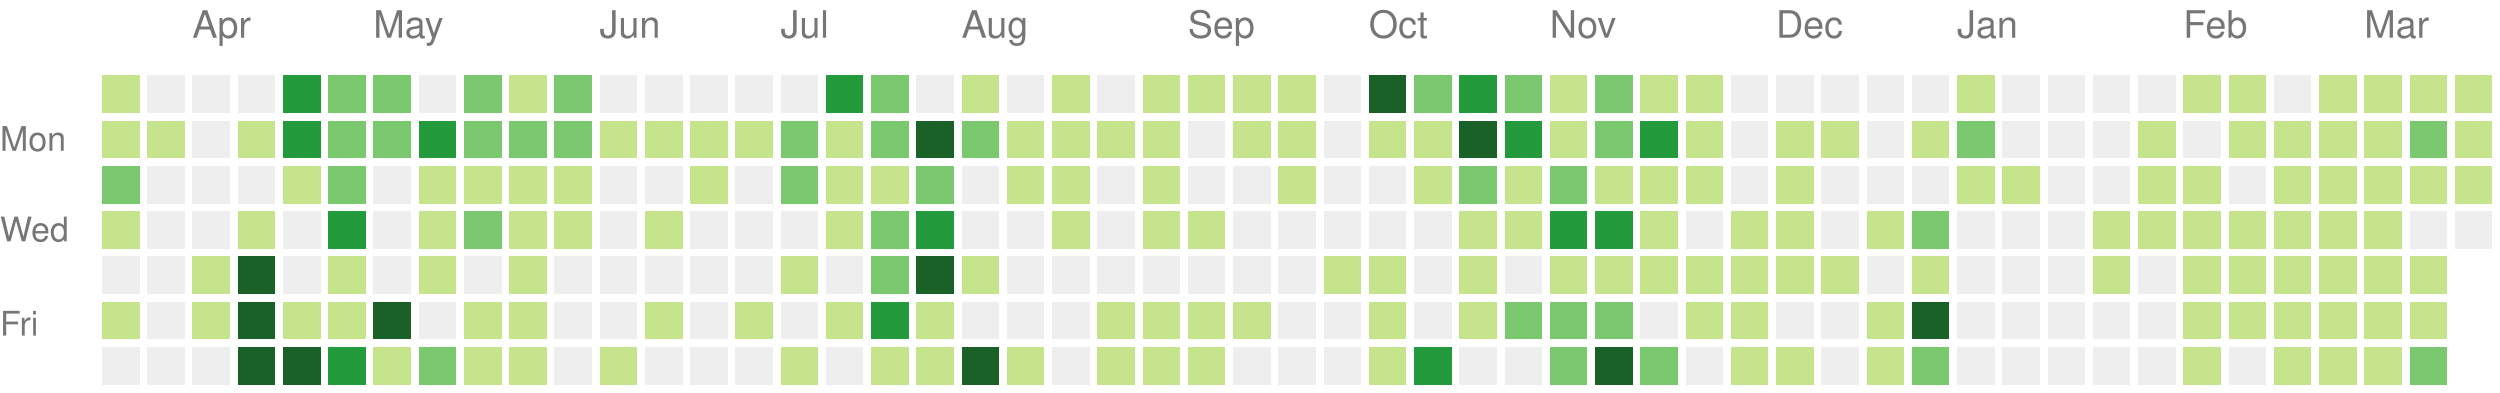
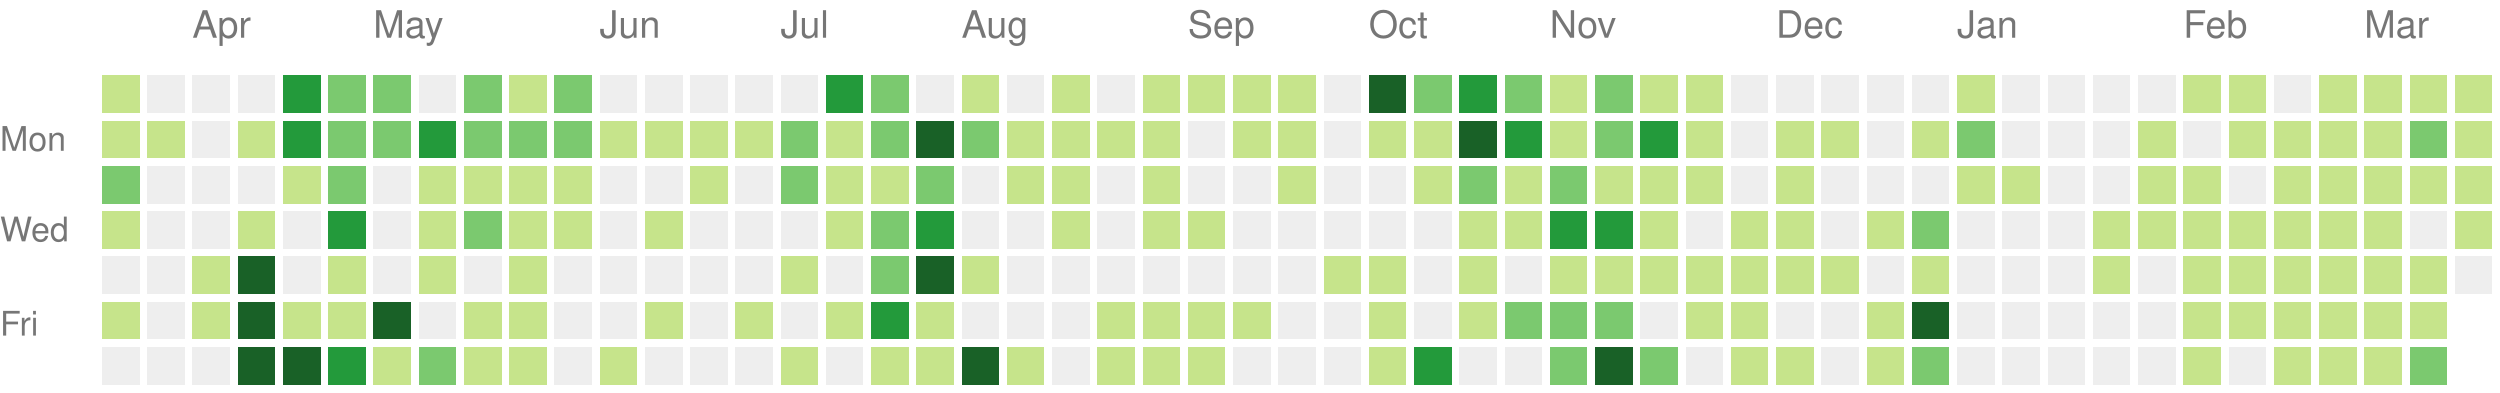
<svg xmlns="http://www.w3.org/2000/svg" version="1.1" width="663" height="104">
  <rect style="fill:#c6e48b;shape-rendering:crispedges;" data-score="1" data-date="2020-03-22" x="27" y="20" width="10" height="10" />
  <rect style="fill:#eeeeee;shape-rendering:crispedges;" data-score="0" data-date="2020-03-29" x="39" y="20" width="10" height="10" />
  <rect style="fill:#eeeeee;shape-rendering:crispedges;" data-score="0" data-date="2020-04-05" x="51" y="20" width="10" height="10" />
  <rect style="fill:#eeeeee;shape-rendering:crispedges;" data-score="0" data-date="2020-04-12" x="63" y="20" width="10" height="10" />
  <rect style="fill:#239a3b;shape-rendering:crispedges;" data-score="15" data-date="2020-04-19" x="75" y="20" width="10" height="10" />
  <rect style="fill:#7bc96f;shape-rendering:crispedges;" data-score="9" data-date="2020-04-26" x="87" y="20" width="10" height="10" />
  <rect style="fill:#7bc96f;shape-rendering:crispedges;" data-score="6" data-date="2020-05-03" x="99" y="20" width="10" height="10" />
  <rect style="fill:#eeeeee;shape-rendering:crispedges;" data-score="0" data-date="2020-05-10" x="111" y="20" width="10" height="10" />
  <rect style="fill:#7bc96f;shape-rendering:crispedges;" data-score="10" data-date="2020-05-17" x="123" y="20" width="10" height="10" />
  <rect style="fill:#c6e48b;shape-rendering:crispedges;" data-score="1" data-date="2020-05-24" x="135" y="20" width="10" height="10" />
  <rect style="fill:#7bc96f;shape-rendering:crispedges;" data-score="9" data-date="2020-05-31" x="147" y="20" width="10" height="10" />
  <rect style="fill:#eeeeee;shape-rendering:crispedges;" data-score="0" data-date="2020-06-07" x="159" y="20" width="10" height="10" />
  <rect style="fill:#eeeeee;shape-rendering:crispedges;" data-score="0" data-date="2020-06-14" x="171" y="20" width="10" height="10" />
  <rect style="fill:#eeeeee;shape-rendering:crispedges;" data-score="0" data-date="2020-06-21" x="183" y="20" width="10" height="10" />
  <rect style="fill:#eeeeee;shape-rendering:crispedges;" data-score="0" data-date="2020-06-28" x="195" y="20" width="10" height="10" />
  <rect style="fill:#eeeeee;shape-rendering:crispedges;" data-score="0" data-date="2020-07-05" x="207" y="20" width="10" height="10" />
  <rect style="fill:#239a3b;shape-rendering:crispedges;" data-score="11" data-date="2020-07-12" x="219" y="20" width="10" height="10" />
  <rect style="fill:#7bc96f;shape-rendering:crispedges;" data-score="9" data-date="2020-07-19" x="231" y="20" width="10" height="10" />
  <rect style="fill:#eeeeee;shape-rendering:crispedges;" data-score="0" data-date="2020-07-26" x="243" y="20" width="10" height="10" />
  <rect style="fill:#c6e48b;shape-rendering:crispedges;" data-score="2" data-date="2020-08-02" x="255" y="20" width="10" height="10" />
  <rect style="fill:#eeeeee;shape-rendering:crispedges;" data-score="0" data-date="2020-08-09" x="267" y="20" width="10" height="10" />
  <rect style="fill:#c6e48b;shape-rendering:crispedges;" data-score="3" data-date="2020-08-16" x="279" y="20" width="10" height="10" />
  <rect style="fill:#eeeeee;shape-rendering:crispedges;" data-score="0" data-date="2020-08-23" x="291" y="20" width="10" height="10" />
  <rect style="fill:#c6e48b;shape-rendering:crispedges;" data-score="2" data-date="2020-08-30" x="303" y="20" width="10" height="10" />
  <rect style="fill:#c6e48b;shape-rendering:crispedges;" data-score="1" data-date="2020-09-06" x="315" y="20" width="10" height="10" />
  <rect style="fill:#c6e48b;shape-rendering:crispedges;" data-score="1" data-date="2020-09-13" x="327" y="20" width="10" height="10" />
  <rect style="fill:#c6e48b;shape-rendering:crispedges;" data-score="3" data-date="2020-09-20" x="339" y="20" width="10" height="10" />
  <rect style="fill:#eeeeee;shape-rendering:crispedges;" data-score="0" data-date="2020-09-27" x="351" y="20" width="10" height="10" />
  <rect style="fill:#196127;shape-rendering:crispedges;" data-score="20" data-date="2020-10-04" x="363" y="20" width="10" height="10" />
  <rect style="fill:#7bc96f;shape-rendering:crispedges;" data-score="6" data-date="2020-10-11" x="375" y="20" width="10" height="10" />
  <rect style="fill:#239a3b;shape-rendering:crispedges;" data-score="14" data-date="2020-10-18" x="387" y="20" width="10" height="10" />
  <rect style="fill:#7bc96f;shape-rendering:crispedges;" data-score="9" data-date="2020-10-25" x="399" y="20" width="10" height="10" />
  <rect style="fill:#c6e48b;shape-rendering:crispedges;" data-score="2" data-date="2020-11-01" x="411" y="20" width="10" height="10" />
  <rect style="fill:#7bc96f;shape-rendering:crispedges;" data-score="6" data-date="2020-11-08" x="423" y="20" width="10" height="10" />
  <rect style="fill:#c6e48b;shape-rendering:crispedges;" data-score="1" data-date="2020-11-15" x="435" y="20" width="10" height="10" />
  <rect style="fill:#c6e48b;shape-rendering:crispedges;" data-score="4" data-date="2020-11-22" x="447" y="20" width="10" height="10" />
  <rect style="fill:#eeeeee;shape-rendering:crispedges;" data-score="0" data-date="2020-11-29" x="459" y="20" width="10" height="10" />
  <rect style="fill:#eeeeee;shape-rendering:crispedges;" data-score="0" data-date="2020-12-06" x="471" y="20" width="10" height="10" />
  <rect style="fill:#eeeeee;shape-rendering:crispedges;" data-score="0" data-date="2020-12-13" x="483" y="20" width="10" height="10" />
  <rect style="fill:#eeeeee;shape-rendering:crispedges;" data-score="0" data-date="2020-12-20" x="495" y="20" width="10" height="10" />
  <rect style="fill:#eeeeee;shape-rendering:crispedges;" data-score="0" data-date="2020-12-27" x="507" y="20" width="10" height="10" />
  <rect style="fill:#c6e48b;shape-rendering:crispedges;" data-score="3" data-date="2021-01-03" x="519" y="20" width="10" height="10" />
  <rect style="fill:#eeeeee;shape-rendering:crispedges;" data-score="0" data-date="2021-01-10" x="531" y="20" width="10" height="10" />
  <rect style="fill:#eeeeee;shape-rendering:crispedges;" data-score="0" data-date="2021-01-17" x="543" y="20" width="10" height="10" />
  <rect style="fill:#eeeeee;shape-rendering:crispedges;" data-score="0" data-date="2021-01-24" x="555" y="20" width="10" height="10" />
  <rect style="fill:#eeeeee;shape-rendering:crispedges;" data-score="0" data-date="2021-01-31" x="567" y="20" width="10" height="10" />
  <rect style="fill:#c6e48b;shape-rendering:crispedges;" data-score="3" data-date="2021-02-07" x="579" y="20" width="10" height="10" />
  <rect style="fill:#c6e48b;shape-rendering:crispedges;" data-score="2" data-date="2021-02-14" x="591" y="20" width="10" height="10" />
  <rect style="fill:#eeeeee;shape-rendering:crispedges;" data-score="0" data-date="2021-02-21" x="603" y="20" width="10" height="10" />
  <rect style="fill:#c6e48b;shape-rendering:crispedges;" data-score="4" data-date="2021-02-28" x="615" y="20" width="10" height="10" />
  <rect style="fill:#c6e48b;shape-rendering:crispedges;" data-score="3" data-date="2021-03-07" x="627" y="20" width="10" height="10" />
  <rect style="fill:#c6e48b;shape-rendering:crispedges;" data-score="3" data-date="2021-03-14" x="639" y="20" width="10" height="10" />
  <rect style="fill:#c6e48b;shape-rendering:crispedges;" data-score="5" data-date="2021-03-21" x="651" y="20" width="10" height="10" />
  <rect style="fill:#c6e48b;shape-rendering:crispedges;" data-score="2" data-date="2020-03-23" x="27" y="32" width="10" height="10" />
  <rect style="fill:#c6e48b;shape-rendering:crispedges;" data-score="1" data-date="2020-03-30" x="39" y="32" width="10" height="10" />
  <rect style="fill:#eeeeee;shape-rendering:crispedges;" data-score="0" data-date="2020-04-06" x="51" y="32" width="10" height="10" />
  <rect style="fill:#c6e48b;shape-rendering:crispedges;" data-score="1" data-date="2020-04-13" x="63" y="32" width="10" height="10" />
  <rect style="fill:#239a3b;shape-rendering:crispedges;" data-score="12" data-date="2020-04-20" x="75" y="32" width="10" height="10" />
  <rect style="fill:#7bc96f;shape-rendering:crispedges;" data-score="8" data-date="2020-04-27" x="87" y="32" width="10" height="10" />
  <rect style="fill:#7bc96f;shape-rendering:crispedges;" data-score="7" data-date="2020-05-04" x="99" y="32" width="10" height="10" />
  <rect style="fill:#239a3b;shape-rendering:crispedges;" data-score="15" data-date="2020-05-11" x="111" y="32" width="10" height="10" />
  <rect style="fill:#7bc96f;shape-rendering:crispedges;" data-score="7" data-date="2020-05-18" x="123" y="32" width="10" height="10" />
  <rect style="fill:#7bc96f;shape-rendering:crispedges;" data-score="7" data-date="2020-05-25" x="135" y="32" width="10" height="10" />
  <rect style="fill:#7bc96f;shape-rendering:crispedges;" data-score="8" data-date="2020-06-01" x="147" y="32" width="10" height="10" />
  <rect style="fill:#c6e48b;shape-rendering:crispedges;" data-score="1" data-date="2020-06-08" x="159" y="32" width="10" height="10" />
  <rect style="fill:#c6e48b;shape-rendering:crispedges;" data-score="1" data-date="2020-06-15" x="171" y="32" width="10" height="10" />
  <rect style="fill:#c6e48b;shape-rendering:crispedges;" data-score="1" data-date="2020-06-22" x="183" y="32" width="10" height="10" />
  <rect style="fill:#c6e48b;shape-rendering:crispedges;" data-score="1" data-date="2020-06-29" x="195" y="32" width="10" height="10" />
  <rect style="fill:#7bc96f;shape-rendering:crispedges;" data-score="6" data-date="2020-07-06" x="207" y="32" width="10" height="10" />
  <rect style="fill:#c6e48b;shape-rendering:crispedges;" data-score="1" data-date="2020-07-13" x="219" y="32" width="10" height="10" />
  <rect style="fill:#7bc96f;shape-rendering:crispedges;" data-score="10" data-date="2020-07-20" x="231" y="32" width="10" height="10" />
  <rect style="fill:#196127;shape-rendering:crispedges;" data-score="19" data-date="2020-07-27" x="243" y="32" width="10" height="10" />
  <rect style="fill:#7bc96f;shape-rendering:crispedges;" data-score="9" data-date="2020-08-03" x="255" y="32" width="10" height="10" />
  <rect style="fill:#c6e48b;shape-rendering:crispedges;" data-score="1" data-date="2020-08-10" x="267" y="32" width="10" height="10" />
  <rect style="fill:#c6e48b;shape-rendering:crispedges;" data-score="1" data-date="2020-08-17" x="279" y="32" width="10" height="10" />
  <rect style="fill:#c6e48b;shape-rendering:crispedges;" data-score="1" data-date="2020-08-24" x="291" y="32" width="10" height="10" />
  <rect style="fill:#c6e48b;shape-rendering:crispedges;" data-score="2" data-date="2020-08-31" x="303" y="32" width="10" height="10" />
  <rect style="fill:#eeeeee;shape-rendering:crispedges;" data-score="0" data-date="2020-09-07" x="315" y="32" width="10" height="10" />
  <rect style="fill:#c6e48b;shape-rendering:crispedges;" data-score="2" data-date="2020-09-14" x="327" y="32" width="10" height="10" />
  <rect style="fill:#c6e48b;shape-rendering:crispedges;" data-score="3" data-date="2020-09-21" x="339" y="32" width="10" height="10" />
  <rect style="fill:#eeeeee;shape-rendering:crispedges;" data-score="0" data-date="2020-09-28" x="351" y="32" width="10" height="10" />
  <rect style="fill:#c6e48b;shape-rendering:crispedges;" data-score="2" data-date="2020-10-05" x="363" y="32" width="10" height="10" />
  <rect style="fill:#c6e48b;shape-rendering:crispedges;" data-score="2" data-date="2020-10-12" x="375" y="32" width="10" height="10" />
  <rect style="fill:#196127;shape-rendering:crispedges;" data-score="30" data-date="2020-10-19" x="387" y="32" width="10" height="10" />
  <rect style="fill:#239a3b;shape-rendering:crispedges;" data-score="14" data-date="2020-10-26" x="399" y="32" width="10" height="10" />
  <rect style="fill:#c6e48b;shape-rendering:crispedges;" data-score="4" data-date="2020-11-02" x="411" y="32" width="10" height="10" />
  <rect style="fill:#7bc96f;shape-rendering:crispedges;" data-score="10" data-date="2020-11-09" x="423" y="32" width="10" height="10" />
  <rect style="fill:#239a3b;shape-rendering:crispedges;" data-score="13" data-date="2020-11-16" x="435" y="32" width="10" height="10" />
  <rect style="fill:#c6e48b;shape-rendering:crispedges;" data-score="1" data-date="2020-11-23" x="447" y="32" width="10" height="10" />
  <rect style="fill:#eeeeee;shape-rendering:crispedges;" data-score="0" data-date="2020-11-30" x="459" y="32" width="10" height="10" />
  <rect style="fill:#c6e48b;shape-rendering:crispedges;" data-score="3" data-date="2020-12-07" x="471" y="32" width="10" height="10" />
  <rect style="fill:#c6e48b;shape-rendering:crispedges;" data-score="2" data-date="2020-12-14" x="483" y="32" width="10" height="10" />
  <rect style="fill:#eeeeee;shape-rendering:crispedges;" data-score="0" data-date="2020-12-21" x="495" y="32" width="10" height="10" />
  <rect style="fill:#c6e48b;shape-rendering:crispedges;" data-score="2" data-date="2020-12-28" x="507" y="32" width="10" height="10" />
  <rect style="fill:#7bc96f;shape-rendering:crispedges;" data-score="6" data-date="2021-01-04" x="519" y="32" width="10" height="10" />
  <rect style="fill:#eeeeee;shape-rendering:crispedges;" data-score="0" data-date="2021-01-11" x="531" y="32" width="10" height="10" />
  <rect style="fill:#eeeeee;shape-rendering:crispedges;" data-score="0" data-date="2021-01-18" x="543" y="32" width="10" height="10" />
  <rect style="fill:#eeeeee;shape-rendering:crispedges;" data-score="0" data-date="2021-01-25" x="555" y="32" width="10" height="10" />
  <rect style="fill:#c6e48b;shape-rendering:crispedges;" data-score="1" data-date="2021-02-01" x="567" y="32" width="10" height="10" />
  <rect style="fill:#eeeeee;shape-rendering:crispedges;" data-score="0" data-date="2021-02-08" x="579" y="32" width="10" height="10" />
  <rect style="fill:#c6e48b;shape-rendering:crispedges;" data-score="2" data-date="2021-02-15" x="591" y="32" width="10" height="10" />
  <rect style="fill:#c6e48b;shape-rendering:crispedges;" data-score="3" data-date="2021-02-22" x="603" y="32" width="10" height="10" />
  <rect style="fill:#c6e48b;shape-rendering:crispedges;" data-score="2" data-date="2021-03-01" x="615" y="32" width="10" height="10" />
  <rect style="fill:#c6e48b;shape-rendering:crispedges;" data-score="3" data-date="2021-03-08" x="627" y="32" width="10" height="10" />
  <rect style="fill:#7bc96f;shape-rendering:crispedges;" data-score="6" data-date="2021-03-15" x="639" y="32" width="10" height="10" />
  <rect style="fill:#c6e48b;shape-rendering:crispedges;" data-score="4" data-date="2021-03-22" x="651" y="32" width="10" height="10" />
  <rect style="fill:#7bc96f;shape-rendering:crispedges;" data-score="7" data-date="2020-03-24" x="27" y="44" width="10" height="10" />
  <rect style="fill:#eeeeee;shape-rendering:crispedges;" data-score="0" data-date="2020-03-31" x="39" y="44" width="10" height="10" />
  <rect style="fill:#eeeeee;shape-rendering:crispedges;" data-score="0" data-date="2020-04-07" x="51" y="44" width="10" height="10" />
  <rect style="fill:#eeeeee;shape-rendering:crispedges;" data-score="0" data-date="2020-04-14" x="63" y="44" width="10" height="10" />
  <rect style="fill:#c6e48b;shape-rendering:crispedges;" data-score="1" data-date="2020-04-21" x="75" y="44" width="10" height="10" />
  <rect style="fill:#7bc96f;shape-rendering:crispedges;" data-score="7" data-date="2020-04-28" x="87" y="44" width="10" height="10" />
  <rect style="fill:#eeeeee;shape-rendering:crispedges;" data-score="0" data-date="2020-05-05" x="99" y="44" width="10" height="10" />
  <rect style="fill:#c6e48b;shape-rendering:crispedges;" data-score="3" data-date="2020-05-12" x="111" y="44" width="10" height="10" />
  <rect style="fill:#c6e48b;shape-rendering:crispedges;" data-score="3" data-date="2020-05-19" x="123" y="44" width="10" height="10" />
  <rect style="fill:#c6e48b;shape-rendering:crispedges;" data-score="2" data-date="2020-05-26" x="135" y="44" width="10" height="10" />
  <rect style="fill:#c6e48b;shape-rendering:crispedges;" data-score="3" data-date="2020-06-02" x="147" y="44" width="10" height="10" />
  <rect style="fill:#eeeeee;shape-rendering:crispedges;" data-score="0" data-date="2020-06-09" x="159" y="44" width="10" height="10" />
  <rect style="fill:#eeeeee;shape-rendering:crispedges;" data-score="0" data-date="2020-06-16" x="171" y="44" width="10" height="10" />
  <rect style="fill:#c6e48b;shape-rendering:crispedges;" data-score="1" data-date="2020-06-23" x="183" y="44" width="10" height="10" />
  <rect style="fill:#eeeeee;shape-rendering:crispedges;" data-score="0" data-date="2020-06-30" x="195" y="44" width="10" height="10" />
  <rect style="fill:#7bc96f;shape-rendering:crispedges;" data-score="7" data-date="2020-07-07" x="207" y="44" width="10" height="10" />
  <rect style="fill:#c6e48b;shape-rendering:crispedges;" data-score="5" data-date="2020-07-14" x="219" y="44" width="10" height="10" />
  <rect style="fill:#c6e48b;shape-rendering:crispedges;" data-score="5" data-date="2020-07-21" x="231" y="44" width="10" height="10" />
  <rect style="fill:#7bc96f;shape-rendering:crispedges;" data-score="8" data-date="2020-07-28" x="243" y="44" width="10" height="10" />
  <rect style="fill:#eeeeee;shape-rendering:crispedges;" data-score="0" data-date="2020-08-04" x="255" y="44" width="10" height="10" />
  <rect style="fill:#c6e48b;shape-rendering:crispedges;" data-score="1" data-date="2020-08-11" x="267" y="44" width="10" height="10" />
  <rect style="fill:#c6e48b;shape-rendering:crispedges;" data-score="1" data-date="2020-08-18" x="279" y="44" width="10" height="10" />
  <rect style="fill:#eeeeee;shape-rendering:crispedges;" data-score="0" data-date="2020-08-25" x="291" y="44" width="10" height="10" />
  <rect style="fill:#c6e48b;shape-rendering:crispedges;" data-score="3" data-date="2020-09-01" x="303" y="44" width="10" height="10" />
  <rect style="fill:#eeeeee;shape-rendering:crispedges;" data-score="0" data-date="2020-09-08" x="315" y="44" width="10" height="10" />
  <rect style="fill:#eeeeee;shape-rendering:crispedges;" data-score="0" data-date="2020-09-15" x="327" y="44" width="10" height="10" />
  <rect style="fill:#c6e48b;shape-rendering:crispedges;" data-score="1" data-date="2020-09-22" x="339" y="44" width="10" height="10" />
  <rect style="fill:#eeeeee;shape-rendering:crispedges;" data-score="0" data-date="2020-09-29" x="351" y="44" width="10" height="10" />
  <rect style="fill:#eeeeee;shape-rendering:crispedges;" data-score="0" data-date="2020-10-06" x="363" y="44" width="10" height="10" />
  <rect style="fill:#c6e48b;shape-rendering:crispedges;" data-score="2" data-date="2020-10-13" x="375" y="44" width="10" height="10" />
  <rect style="fill:#7bc96f;shape-rendering:crispedges;" data-score="7" data-date="2020-10-20" x="387" y="44" width="10" height="10" />
  <rect style="fill:#c6e48b;shape-rendering:crispedges;" data-score="3" data-date="2020-10-27" x="399" y="44" width="10" height="10" />
  <rect style="fill:#7bc96f;shape-rendering:crispedges;" data-score="7" data-date="2020-11-03" x="411" y="44" width="10" height="10" />
  <rect style="fill:#c6e48b;shape-rendering:crispedges;" data-score="2" data-date="2020-11-10" x="423" y="44" width="10" height="10" />
  <rect style="fill:#c6e48b;shape-rendering:crispedges;" data-score="5" data-date="2020-11-17" x="435" y="44" width="10" height="10" />
  <rect style="fill:#c6e48b;shape-rendering:crispedges;" data-score="1" data-date="2020-11-24" x="447" y="44" width="10" height="10" />
  <rect style="fill:#eeeeee;shape-rendering:crispedges;" data-score="0" data-date="2020-12-01" x="459" y="44" width="10" height="10" />
  <rect style="fill:#c6e48b;shape-rendering:crispedges;" data-score="1" data-date="2020-12-08" x="471" y="44" width="10" height="10" />
  <rect style="fill:#eeeeee;shape-rendering:crispedges;" data-score="0" data-date="2020-12-15" x="483" y="44" width="10" height="10" />
  <rect style="fill:#eeeeee;shape-rendering:crispedges;" data-score="0" data-date="2020-12-22" x="495" y="44" width="10" height="10" />
  <rect style="fill:#eeeeee;shape-rendering:crispedges;" data-score="0" data-date="2020-12-29" x="507" y="44" width="10" height="10" />
  <rect style="fill:#c6e48b;shape-rendering:crispedges;" data-score="1" data-date="2021-01-05" x="519" y="44" width="10" height="10" />
  <rect style="fill:#c6e48b;shape-rendering:crispedges;" data-score="1" data-date="2021-01-12" x="531" y="44" width="10" height="10" />
  <rect style="fill:#eeeeee;shape-rendering:crispedges;" data-score="0" data-date="2021-01-19" x="543" y="44" width="10" height="10" />
  <rect style="fill:#eeeeee;shape-rendering:crispedges;" data-score="0" data-date="2021-01-26" x="555" y="44" width="10" height="10" />
  <rect style="fill:#c6e48b;shape-rendering:crispedges;" data-score="2" data-date="2021-02-02" x="567" y="44" width="10" height="10" />
  <rect style="fill:#c6e48b;shape-rendering:crispedges;" data-score="5" data-date="2021-02-09" x="579" y="44" width="10" height="10" />
  <rect style="fill:#eeeeee;shape-rendering:crispedges;" data-score="0" data-date="2021-02-16" x="591" y="44" width="10" height="10" />
  <rect style="fill:#c6e48b;shape-rendering:crispedges;" data-score="1" data-date="2021-02-23" x="603" y="44" width="10" height="10" />
  <rect style="fill:#c6e48b;shape-rendering:crispedges;" data-score="2" data-date="2021-03-02" x="615" y="44" width="10" height="10" />
  <rect style="fill:#c6e48b;shape-rendering:crispedges;" data-score="3" data-date="2021-03-09" x="627" y="44" width="10" height="10" />
  <rect style="fill:#c6e48b;shape-rendering:crispedges;" data-score="1" data-date="2021-03-16" x="639" y="44" width="10" height="10" />
  <rect style="fill:#c6e48b;shape-rendering:crispedges;" data-score="2" data-date="2021-03-23" x="651" y="44" width="10" height="10" />
  <rect style="fill:#c6e48b;shape-rendering:crispedges;" data-score="1" data-date="2020-03-25" x="27" y="56" width="10" height="10" />
  <rect style="fill:#eeeeee;shape-rendering:crispedges;" data-score="0" data-date="2020-04-01" x="39" y="56" width="10" height="10" />
  <rect style="fill:#eeeeee;shape-rendering:crispedges;" data-score="0" data-date="2020-04-08" x="51" y="56" width="10" height="10" />
  <rect style="fill:#c6e48b;shape-rendering:crispedges;" data-score="3" data-date="2020-04-15" x="63" y="56" width="10" height="10" />
  <rect style="fill:#eeeeee;shape-rendering:crispedges;" data-score="0" data-date="2020-04-22" x="75" y="56" width="10" height="10" />
  <rect style="fill:#239a3b;shape-rendering:crispedges;" data-score="15" data-date="2020-04-29" x="87" y="56" width="10" height="10" />
  <rect style="fill:#eeeeee;shape-rendering:crispedges;" data-score="0" data-date="2020-05-06" x="99" y="56" width="10" height="10" />
  <rect style="fill:#c6e48b;shape-rendering:crispedges;" data-score="4" data-date="2020-05-13" x="111" y="56" width="10" height="10" />
  <rect style="fill:#7bc96f;shape-rendering:crispedges;" data-score="7" data-date="2020-05-20" x="123" y="56" width="10" height="10" />
  <rect style="fill:#c6e48b;shape-rendering:crispedges;" data-score="1" data-date="2020-05-27" x="135" y="56" width="10" height="10" />
  <rect style="fill:#c6e48b;shape-rendering:crispedges;" data-score="1" data-date="2020-06-03" x="147" y="56" width="10" height="10" />
  <rect style="fill:#eeeeee;shape-rendering:crispedges;" data-score="0" data-date="2020-06-10" x="159" y="56" width="10" height="10" />
  <rect style="fill:#c6e48b;shape-rendering:crispedges;" data-score="1" data-date="2020-06-17" x="171" y="56" width="10" height="10" />
  <rect style="fill:#eeeeee;shape-rendering:crispedges;" data-score="0" data-date="2020-06-24" x="183" y="56" width="10" height="10" />
  <rect style="fill:#eeeeee;shape-rendering:crispedges;" data-score="0" data-date="2020-07-01" x="195" y="56" width="10" height="10" />
  <rect style="fill:#eeeeee;shape-rendering:crispedges;" data-score="0" data-date="2020-07-08" x="207" y="56" width="10" height="10" />
  <rect style="fill:#c6e48b;shape-rendering:crispedges;" data-score="5" data-date="2020-07-15" x="219" y="56" width="10" height="10" />
  <rect style="fill:#7bc96f;shape-rendering:crispedges;" data-score="7" data-date="2020-07-22" x="231" y="56" width="10" height="10" />
  <rect style="fill:#239a3b;shape-rendering:crispedges;" data-score="13" data-date="2020-07-29" x="243" y="56" width="10" height="10" />
  <rect style="fill:#eeeeee;shape-rendering:crispedges;" data-score="0" data-date="2020-08-05" x="255" y="56" width="10" height="10" />
  <rect style="fill:#eeeeee;shape-rendering:crispedges;" data-score="0" data-date="2020-08-12" x="267" y="56" width="10" height="10" />
  <rect style="fill:#c6e48b;shape-rendering:crispedges;" data-score="1" data-date="2020-08-19" x="279" y="56" width="10" height="10" />
  <rect style="fill:#eeeeee;shape-rendering:crispedges;" data-score="0" data-date="2020-08-26" x="291" y="56" width="10" height="10" />
  <rect style="fill:#c6e48b;shape-rendering:crispedges;" data-score="1" data-date="2020-09-02" x="303" y="56" width="10" height="10" />
  <rect style="fill:#c6e48b;shape-rendering:crispedges;" data-score="2" data-date="2020-09-09" x="315" y="56" width="10" height="10" />
  <rect style="fill:#eeeeee;shape-rendering:crispedges;" data-score="0" data-date="2020-09-16" x="327" y="56" width="10" height="10" />
  <rect style="fill:#eeeeee;shape-rendering:crispedges;" data-score="0" data-date="2020-09-23" x="339" y="56" width="10" height="10" />
  <rect style="fill:#eeeeee;shape-rendering:crispedges;" data-score="0" data-date="2020-09-30" x="351" y="56" width="10" height="10" />
  <rect style="fill:#eeeeee;shape-rendering:crispedges;" data-score="0" data-date="2020-10-07" x="363" y="56" width="10" height="10" />
  <rect style="fill:#eeeeee;shape-rendering:crispedges;" data-score="0" data-date="2020-10-14" x="375" y="56" width="10" height="10" />
  <rect style="fill:#c6e48b;shape-rendering:crispedges;" data-score="3" data-date="2020-10-21" x="387" y="56" width="10" height="10" />
  <rect style="fill:#c6e48b;shape-rendering:crispedges;" data-score="5" data-date="2020-10-28" x="399" y="56" width="10" height="10" />
  <rect style="fill:#239a3b;shape-rendering:crispedges;" data-score="11" data-date="2020-11-04" x="411" y="56" width="10" height="10" />
  <rect style="fill:#239a3b;shape-rendering:crispedges;" data-score="11" data-date="2020-11-11" x="423" y="56" width="10" height="10" />
  <rect style="fill:#c6e48b;shape-rendering:crispedges;" data-score="4" data-date="2020-11-18" x="435" y="56" width="10" height="10" />
  <rect style="fill:#eeeeee;shape-rendering:crispedges;" data-score="0" data-date="2020-11-25" x="447" y="56" width="10" height="10" />
  <rect style="fill:#c6e48b;shape-rendering:crispedges;" data-score="2" data-date="2020-12-02" x="459" y="56" width="10" height="10" />
  <rect style="fill:#c6e48b;shape-rendering:crispedges;" data-score="2" data-date="2020-12-09" x="471" y="56" width="10" height="10" />
  <rect style="fill:#eeeeee;shape-rendering:crispedges;" data-score="0" data-date="2020-12-16" x="483" y="56" width="10" height="10" />
  <rect style="fill:#c6e48b;shape-rendering:crispedges;" data-score="1" data-date="2020-12-23" x="495" y="56" width="10" height="10" />
  <rect style="fill:#7bc96f;shape-rendering:crispedges;" data-score="6" data-date="2020-12-30" x="507" y="56" width="10" height="10" />
  <rect style="fill:#eeeeee;shape-rendering:crispedges;" data-score="0" data-date="2021-01-06" x="519" y="56" width="10" height="10" />
  <rect style="fill:#eeeeee;shape-rendering:crispedges;" data-score="0" data-date="2021-01-13" x="531" y="56" width="10" height="10" />
  <rect style="fill:#eeeeee;shape-rendering:crispedges;" data-score="0" data-date="2021-01-20" x="543" y="56" width="10" height="10" />
  <rect style="fill:#c6e48b;shape-rendering:crispedges;" data-score="4" data-date="2021-01-27" x="555" y="56" width="10" height="10" />
  <rect style="fill:#c6e48b;shape-rendering:crispedges;" data-score="2" data-date="2021-02-03" x="567" y="56" width="10" height="10" />
  <rect style="fill:#c6e48b;shape-rendering:crispedges;" data-score="4" data-date="2021-02-10" x="579" y="56" width="10" height="10" />
  <rect style="fill:#c6e48b;shape-rendering:crispedges;" data-score="2" data-date="2021-02-17" x="591" y="56" width="10" height="10" />
  <rect style="fill:#c6e48b;shape-rendering:crispedges;" data-score="2" data-date="2021-02-24" x="603" y="56" width="10" height="10" />
  <rect style="fill:#c6e48b;shape-rendering:crispedges;" data-score="2" data-date="2021-03-03" x="615" y="56" width="10" height="10" />
  <rect style="fill:#c6e48b;shape-rendering:crispedges;" data-score="1" data-date="2021-03-10" x="627" y="56" width="10" height="10" />
  <rect style="fill:#eeeeee;shape-rendering:crispedges;" data-score="0" data-date="2021-03-17" x="639" y="56" width="10" height="10" />
-   <rect style="fill:#eeeeee;shape-rendering:crispedges;" data-score="0" data-date="2021-03-24" x="651" y="56" width="10" height="10" />
+   <rect style="fill:#c6e48b;shape-rendering:crispedges;" data-score="1" data-date="2021-03-24" x="651" y="56" width="10" height="10" />
  <rect style="fill:#eeeeee;shape-rendering:crispedges;" data-score="0" data-date="2020-03-26" x="27" y="68" width="10" height="10" />
  <rect style="fill:#eeeeee;shape-rendering:crispedges;" data-score="0" data-date="2020-04-02" x="39" y="68" width="10" height="10" />
  <rect style="fill:#c6e48b;shape-rendering:crispedges;" data-score="2" data-date="2020-04-09" x="51" y="68" width="10" height="10" />
  <rect style="fill:#196127;shape-rendering:crispedges;" data-score="17" data-date="2020-04-16" x="63" y="68" width="10" height="10" />
  <rect style="fill:#eeeeee;shape-rendering:crispedges;" data-score="0" data-date="2020-04-23" x="75" y="68" width="10" height="10" />
  <rect style="fill:#c6e48b;shape-rendering:crispedges;" data-score="2" data-date="2020-04-30" x="87" y="68" width="10" height="10" />
  <rect style="fill:#eeeeee;shape-rendering:crispedges;" data-score="0" data-date="2020-05-07" x="99" y="68" width="10" height="10" />
  <rect style="fill:#c6e48b;shape-rendering:crispedges;" data-score="1" data-date="2020-05-14" x="111" y="68" width="10" height="10" />
  <rect style="fill:#eeeeee;shape-rendering:crispedges;" data-score="0" data-date="2020-05-21" x="123" y="68" width="10" height="10" />
  <rect style="fill:#c6e48b;shape-rendering:crispedges;" data-score="1" data-date="2020-05-28" x="135" y="68" width="10" height="10" />
  <rect style="fill:#eeeeee;shape-rendering:crispedges;" data-score="0" data-date="2020-06-04" x="147" y="68" width="10" height="10" />
  <rect style="fill:#eeeeee;shape-rendering:crispedges;" data-score="0" data-date="2020-06-11" x="159" y="68" width="10" height="10" />
  <rect style="fill:#eeeeee;shape-rendering:crispedges;" data-score="0" data-date="2020-06-18" x="171" y="68" width="10" height="10" />
  <rect style="fill:#eeeeee;shape-rendering:crispedges;" data-score="0" data-date="2020-06-25" x="183" y="68" width="10" height="10" />
  <rect style="fill:#eeeeee;shape-rendering:crispedges;" data-score="0" data-date="2020-07-02" x="195" y="68" width="10" height="10" />
  <rect style="fill:#c6e48b;shape-rendering:crispedges;" data-score="2" data-date="2020-07-09" x="207" y="68" width="10" height="10" />
  <rect style="fill:#eeeeee;shape-rendering:crispedges;" data-score="0" data-date="2020-07-16" x="219" y="68" width="10" height="10" />
  <rect style="fill:#7bc96f;shape-rendering:crispedges;" data-score="7" data-date="2020-07-23" x="231" y="68" width="10" height="10" />
  <rect style="fill:#196127;shape-rendering:crispedges;" data-score="19" data-date="2020-07-30" x="243" y="68" width="10" height="10" />
  <rect style="fill:#c6e48b;shape-rendering:crispedges;" data-score="1" data-date="2020-08-06" x="255" y="68" width="10" height="10" />
  <rect style="fill:#eeeeee;shape-rendering:crispedges;" data-score="0" data-date="2020-08-13" x="267" y="68" width="10" height="10" />
  <rect style="fill:#eeeeee;shape-rendering:crispedges;" data-score="0" data-date="2020-08-20" x="279" y="68" width="10" height="10" />
  <rect style="fill:#eeeeee;shape-rendering:crispedges;" data-score="0" data-date="2020-08-27" x="291" y="68" width="10" height="10" />
  <rect style="fill:#eeeeee;shape-rendering:crispedges;" data-score="0" data-date="2020-09-03" x="303" y="68" width="10" height="10" />
  <rect style="fill:#eeeeee;shape-rendering:crispedges;" data-score="0" data-date="2020-09-10" x="315" y="68" width="10" height="10" />
  <rect style="fill:#eeeeee;shape-rendering:crispedges;" data-score="0" data-date="2020-09-17" x="327" y="68" width="10" height="10" />
  <rect style="fill:#eeeeee;shape-rendering:crispedges;" data-score="0" data-date="2020-09-24" x="339" y="68" width="10" height="10" />
  <rect style="fill:#c6e48b;shape-rendering:crispedges;" data-score="1" data-date="2020-10-01" x="351" y="68" width="10" height="10" />
  <rect style="fill:#c6e48b;shape-rendering:crispedges;" data-score="1" data-date="2020-10-08" x="363" y="68" width="10" height="10" />
  <rect style="fill:#eeeeee;shape-rendering:crispedges;" data-score="0" data-date="2020-10-15" x="375" y="68" width="10" height="10" />
  <rect style="fill:#c6e48b;shape-rendering:crispedges;" data-score="4" data-date="2020-10-22" x="387" y="68" width="10" height="10" />
  <rect style="fill:#eeeeee;shape-rendering:crispedges;" data-score="0" data-date="2020-10-29" x="399" y="68" width="10" height="10" />
  <rect style="fill:#c6e48b;shape-rendering:crispedges;" data-score="2" data-date="2020-11-05" x="411" y="68" width="10" height="10" />
  <rect style="fill:#c6e48b;shape-rendering:crispedges;" data-score="3" data-date="2020-11-12" x="423" y="68" width="10" height="10" />
  <rect style="fill:#c6e48b;shape-rendering:crispedges;" data-score="5" data-date="2020-11-19" x="435" y="68" width="10" height="10" />
  <rect style="fill:#c6e48b;shape-rendering:crispedges;" data-score="3" data-date="2020-11-26" x="447" y="68" width="10" height="10" />
  <rect style="fill:#c6e48b;shape-rendering:crispedges;" data-score="1" data-date="2020-12-03" x="459" y="68" width="10" height="10" />
  <rect style="fill:#c6e48b;shape-rendering:crispedges;" data-score="1" data-date="2020-12-10" x="471" y="68" width="10" height="10" />
  <rect style="fill:#c6e48b;shape-rendering:crispedges;" data-score="1" data-date="2020-12-17" x="483" y="68" width="10" height="10" />
  <rect style="fill:#eeeeee;shape-rendering:crispedges;" data-score="0" data-date="2020-12-24" x="495" y="68" width="10" height="10" />
  <rect style="fill:#c6e48b;shape-rendering:crispedges;" data-score="1" data-date="2020-12-31" x="507" y="68" width="10" height="10" />
  <rect style="fill:#eeeeee;shape-rendering:crispedges;" data-score="0" data-date="2021-01-07" x="519" y="68" width="10" height="10" />
  <rect style="fill:#eeeeee;shape-rendering:crispedges;" data-score="0" data-date="2021-01-14" x="531" y="68" width="10" height="10" />
  <rect style="fill:#eeeeee;shape-rendering:crispedges;" data-score="0" data-date="2021-01-21" x="543" y="68" width="10" height="10" />
  <rect style="fill:#c6e48b;shape-rendering:crispedges;" data-score="1" data-date="2021-01-28" x="555" y="68" width="10" height="10" />
  <rect style="fill:#eeeeee;shape-rendering:crispedges;" data-score="0" data-date="2021-02-04" x="567" y="68" width="10" height="10" />
  <rect style="fill:#c6e48b;shape-rendering:crispedges;" data-score="2" data-date="2021-02-11" x="579" y="68" width="10" height="10" />
  <rect style="fill:#c6e48b;shape-rendering:crispedges;" data-score="3" data-date="2021-02-18" x="591" y="68" width="10" height="10" />
  <rect style="fill:#c6e48b;shape-rendering:crispedges;" data-score="2" data-date="2021-02-25" x="603" y="68" width="10" height="10" />
  <rect style="fill:#c6e48b;shape-rendering:crispedges;" data-score="2" data-date="2021-03-04" x="615" y="68" width="10" height="10" />
  <rect style="fill:#c6e48b;shape-rendering:crispedges;" data-score="2" data-date="2021-03-11" x="627" y="68" width="10" height="10" />
  <rect style="fill:#c6e48b;shape-rendering:crispedges;" data-score="1" data-date="2021-03-18" x="639" y="68" width="10" height="10" />
+   <rect style="fill:#eeeeee;shape-rendering:crispedges;" data-score="0" data-date="2021-03-25" x="651" y="68" width="10" height="10" />
  <rect style="fill:#c6e48b;shape-rendering:crispedges;" data-score="5" data-date="2020-03-27" x="27" y="80" width="10" height="10" />
  <rect style="fill:#eeeeee;shape-rendering:crispedges;" data-score="0" data-date="2020-04-03" x="39" y="80" width="10" height="10" />
  <rect style="fill:#c6e48b;shape-rendering:crispedges;" data-score="1" data-date="2020-04-10" x="51" y="80" width="10" height="10" />
  <rect style="fill:#196127;shape-rendering:crispedges;" data-score="20" data-date="2020-04-17" x="63" y="80" width="10" height="10" />
  <rect style="fill:#c6e48b;shape-rendering:crispedges;" data-score="5" data-date="2020-04-24" x="75" y="80" width="10" height="10" />
  <rect style="fill:#c6e48b;shape-rendering:crispedges;" data-score="1" data-date="2020-05-01" x="87" y="80" width="10" height="10" />
  <rect style="fill:#196127;shape-rendering:crispedges;" data-score="17" data-date="2020-05-08" x="99" y="80" width="10" height="10" />
  <rect style="fill:#eeeeee;shape-rendering:crispedges;" data-score="0" data-date="2020-05-15" x="111" y="80" width="10" height="10" />
  <rect style="fill:#c6e48b;shape-rendering:crispedges;" data-score="2" data-date="2020-05-22" x="123" y="80" width="10" height="10" />
  <rect style="fill:#c6e48b;shape-rendering:crispedges;" data-score="1" data-date="2020-05-29" x="135" y="80" width="10" height="10" />
  <rect style="fill:#eeeeee;shape-rendering:crispedges;" data-score="0" data-date="2020-06-05" x="147" y="80" width="10" height="10" />
  <rect style="fill:#eeeeee;shape-rendering:crispedges;" data-score="0" data-date="2020-06-12" x="159" y="80" width="10" height="10" />
  <rect style="fill:#c6e48b;shape-rendering:crispedges;" data-score="1" data-date="2020-06-19" x="171" y="80" width="10" height="10" />
  <rect style="fill:#eeeeee;shape-rendering:crispedges;" data-score="0" data-date="2020-06-26" x="183" y="80" width="10" height="10" />
  <rect style="fill:#c6e48b;shape-rendering:crispedges;" data-score="3" data-date="2020-07-03" x="195" y="80" width="10" height="10" />
  <rect style="fill:#eeeeee;shape-rendering:crispedges;" data-score="0" data-date="2020-07-10" x="207" y="80" width="10" height="10" />
  <rect style="fill:#c6e48b;shape-rendering:crispedges;" data-score="1" data-date="2020-07-17" x="219" y="80" width="10" height="10" />
  <rect style="fill:#239a3b;shape-rendering:crispedges;" data-score="13" data-date="2020-07-24" x="231" y="80" width="10" height="10" />
  <rect style="fill:#c6e48b;shape-rendering:crispedges;" data-score="3" data-date="2020-07-31" x="243" y="80" width="10" height="10" />
  <rect style="fill:#eeeeee;shape-rendering:crispedges;" data-score="0" data-date="2020-08-07" x="255" y="80" width="10" height="10" />
  <rect style="fill:#eeeeee;shape-rendering:crispedges;" data-score="0" data-date="2020-08-14" x="267" y="80" width="10" height="10" />
  <rect style="fill:#eeeeee;shape-rendering:crispedges;" data-score="0" data-date="2020-08-21" x="279" y="80" width="10" height="10" />
  <rect style="fill:#c6e48b;shape-rendering:crispedges;" data-score="1" data-date="2020-08-28" x="291" y="80" width="10" height="10" />
  <rect style="fill:#c6e48b;shape-rendering:crispedges;" data-score="2" data-date="2020-09-04" x="303" y="80" width="10" height="10" />
  <rect style="fill:#c6e48b;shape-rendering:crispedges;" data-score="1" data-date="2020-09-11" x="315" y="80" width="10" height="10" />
  <rect style="fill:#c6e48b;shape-rendering:crispedges;" data-score="1" data-date="2020-09-18" x="327" y="80" width="10" height="10" />
  <rect style="fill:#eeeeee;shape-rendering:crispedges;" data-score="0" data-date="2020-09-25" x="339" y="80" width="10" height="10" />
  <rect style="fill:#eeeeee;shape-rendering:crispedges;" data-score="0" data-date="2020-10-02" x="351" y="80" width="10" height="10" />
  <rect style="fill:#c6e48b;shape-rendering:crispedges;" data-score="2" data-date="2020-10-09" x="363" y="80" width="10" height="10" />
  <rect style="fill:#eeeeee;shape-rendering:crispedges;" data-score="0" data-date="2020-10-16" x="375" y="80" width="10" height="10" />
  <rect style="fill:#c6e48b;shape-rendering:crispedges;" data-score="2" data-date="2020-10-23" x="387" y="80" width="10" height="10" />
  <rect style="fill:#7bc96f;shape-rendering:crispedges;" data-score="7" data-date="2020-10-30" x="399" y="80" width="10" height="10" />
  <rect style="fill:#7bc96f;shape-rendering:crispedges;" data-score="8" data-date="2020-11-06" x="411" y="80" width="10" height="10" />
  <rect style="fill:#7bc96f;shape-rendering:crispedges;" data-score="9" data-date="2020-11-13" x="423" y="80" width="10" height="10" />
  <rect style="fill:#eeeeee;shape-rendering:crispedges;" data-score="0" data-date="2020-11-20" x="435" y="80" width="10" height="10" />
  <rect style="fill:#c6e48b;shape-rendering:crispedges;" data-score="5" data-date="2020-11-27" x="447" y="80" width="10" height="10" />
  <rect style="fill:#c6e48b;shape-rendering:crispedges;" data-score="1" data-date="2020-12-04" x="459" y="80" width="10" height="10" />
  <rect style="fill:#eeeeee;shape-rendering:crispedges;" data-score="0" data-date="2020-12-11" x="471" y="80" width="10" height="10" />
  <rect style="fill:#eeeeee;shape-rendering:crispedges;" data-score="0" data-date="2020-12-18" x="483" y="80" width="10" height="10" />
  <rect style="fill:#c6e48b;shape-rendering:crispedges;" data-score="1" data-date="2020-12-25" x="495" y="80" width="10" height="10" />
  <rect style="fill:#196127;shape-rendering:crispedges;" data-score="16" data-date="2021-01-01" x="507" y="80" width="10" height="10" />
  <rect style="fill:#eeeeee;shape-rendering:crispedges;" data-score="0" data-date="2021-01-08" x="519" y="80" width="10" height="10" />
  <rect style="fill:#eeeeee;shape-rendering:crispedges;" data-score="0" data-date="2021-01-15" x="531" y="80" width="10" height="10" />
  <rect style="fill:#eeeeee;shape-rendering:crispedges;" data-score="0" data-date="2021-01-22" x="543" y="80" width="10" height="10" />
  <rect style="fill:#eeeeee;shape-rendering:crispedges;" data-score="0" data-date="2021-01-29" x="555" y="80" width="10" height="10" />
  <rect style="fill:#eeeeee;shape-rendering:crispedges;" data-score="0" data-date="2021-02-05" x="567" y="80" width="10" height="10" />
  <rect style="fill:#c6e48b;shape-rendering:crispedges;" data-score="2" data-date="2021-02-12" x="579" y="80" width="10" height="10" />
  <rect style="fill:#c6e48b;shape-rendering:crispedges;" data-score="1" data-date="2021-02-19" x="591" y="80" width="10" height="10" />
  <rect style="fill:#c6e48b;shape-rendering:crispedges;" data-score="2" data-date="2021-02-26" x="603" y="80" width="10" height="10" />
  <rect style="fill:#c6e48b;shape-rendering:crispedges;" data-score="2" data-date="2021-03-05" x="615" y="80" width="10" height="10" />
  <rect style="fill:#c6e48b;shape-rendering:crispedges;" data-score="2" data-date="2021-03-12" x="627" y="80" width="10" height="10" />
  <rect style="fill:#c6e48b;shape-rendering:crispedges;" data-score="5" data-date="2021-03-19" x="639" y="80" width="10" height="10" />
  <rect style="fill:#eeeeee;shape-rendering:crispedges;" data-score="0" data-date="2020-03-28" x="27" y="92" width="10" height="10" />
  <rect style="fill:#eeeeee;shape-rendering:crispedges;" data-score="0" data-date="2020-04-04" x="39" y="92" width="10" height="10" />
  <rect style="fill:#eeeeee;shape-rendering:crispedges;" data-score="0" data-date="2020-04-11" x="51" y="92" width="10" height="10" />
  <rect style="fill:#196127;shape-rendering:crispedges;" data-score="20" data-date="2020-04-18" x="63" y="92" width="10" height="10" />
  <rect style="fill:#196127;shape-rendering:crispedges;" data-score="22" data-date="2020-04-25" x="75" y="92" width="10" height="10" />
  <rect style="fill:#239a3b;shape-rendering:crispedges;" data-score="13" data-date="2020-05-02" x="87" y="92" width="10" height="10" />
  <rect style="fill:#c6e48b;shape-rendering:crispedges;" data-score="4" data-date="2020-05-09" x="99" y="92" width="10" height="10" />
  <rect style="fill:#7bc96f;shape-rendering:crispedges;" data-score="6" data-date="2020-05-16" x="111" y="92" width="10" height="10" />
  <rect style="fill:#c6e48b;shape-rendering:crispedges;" data-score="3" data-date="2020-05-23" x="123" y="92" width="10" height="10" />
  <rect style="fill:#c6e48b;shape-rendering:crispedges;" data-score="1" data-date="2020-05-30" x="135" y="92" width="10" height="10" />
  <rect style="fill:#eeeeee;shape-rendering:crispedges;" data-score="0" data-date="2020-06-06" x="147" y="92" width="10" height="10" />
  <rect style="fill:#c6e48b;shape-rendering:crispedges;" data-score="2" data-date="2020-06-13" x="159" y="92" width="10" height="10" />
  <rect style="fill:#eeeeee;shape-rendering:crispedges;" data-score="0" data-date="2020-06-20" x="171" y="92" width="10" height="10" />
  <rect style="fill:#eeeeee;shape-rendering:crispedges;" data-score="0" data-date="2020-06-27" x="183" y="92" width="10" height="10" />
  <rect style="fill:#eeeeee;shape-rendering:crispedges;" data-score="0" data-date="2020-07-04" x="195" y="92" width="10" height="10" />
  <rect style="fill:#c6e48b;shape-rendering:crispedges;" data-score="1" data-date="2020-07-11" x="207" y="92" width="10" height="10" />
  <rect style="fill:#eeeeee;shape-rendering:crispedges;" data-score="0" data-date="2020-07-18" x="219" y="92" width="10" height="10" />
  <rect style="fill:#c6e48b;shape-rendering:crispedges;" data-score="2" data-date="2020-07-25" x="231" y="92" width="10" height="10" />
  <rect style="fill:#c6e48b;shape-rendering:crispedges;" data-score="5" data-date="2020-08-01" x="243" y="92" width="10" height="10" />
  <rect style="fill:#196127;shape-rendering:crispedges;" data-score="25" data-date="2020-08-08" x="255" y="92" width="10" height="10" />
  <rect style="fill:#c6e48b;shape-rendering:crispedges;" data-score="4" data-date="2020-08-15" x="267" y="92" width="10" height="10" />
  <rect style="fill:#eeeeee;shape-rendering:crispedges;" data-score="0" data-date="2020-08-22" x="279" y="92" width="10" height="10" />
  <rect style="fill:#c6e48b;shape-rendering:crispedges;" data-score="2" data-date="2020-08-29" x="291" y="92" width="10" height="10" />
  <rect style="fill:#c6e48b;shape-rendering:crispedges;" data-score="2" data-date="2020-09-05" x="303" y="92" width="10" height="10" />
  <rect style="fill:#c6e48b;shape-rendering:crispedges;" data-score="1" data-date="2020-09-12" x="315" y="92" width="10" height="10" />
  <rect style="fill:#eeeeee;shape-rendering:crispedges;" data-score="0" data-date="2020-09-19" x="327" y="92" width="10" height="10" />
  <rect style="fill:#eeeeee;shape-rendering:crispedges;" data-score="0" data-date="2020-09-26" x="339" y="92" width="10" height="10" />
  <rect style="fill:#eeeeee;shape-rendering:crispedges;" data-score="0" data-date="2020-10-03" x="351" y="92" width="10" height="10" />
  <rect style="fill:#c6e48b;shape-rendering:crispedges;" data-score="3" data-date="2020-10-10" x="363" y="92" width="10" height="10" />
  <rect style="fill:#239a3b;shape-rendering:crispedges;" data-score="11" data-date="2020-10-17" x="375" y="92" width="10" height="10" />
  <rect style="fill:#eeeeee;shape-rendering:crispedges;" data-score="0" data-date="2020-10-24" x="387" y="92" width="10" height="10" />
  <rect style="fill:#eeeeee;shape-rendering:crispedges;" data-score="0" data-date="2020-10-31" x="399" y="92" width="10" height="10" />
  <rect style="fill:#7bc96f;shape-rendering:crispedges;" data-score="8" data-date="2020-11-07" x="411" y="92" width="10" height="10" />
  <rect style="fill:#196127;shape-rendering:crispedges;" data-score="21" data-date="2020-11-14" x="423" y="92" width="10" height="10" />
  <rect style="fill:#7bc96f;shape-rendering:crispedges;" data-score="8" data-date="2020-11-21" x="435" y="92" width="10" height="10" />
  <rect style="fill:#eeeeee;shape-rendering:crispedges;" data-score="0" data-date="2020-11-28" x="447" y="92" width="10" height="10" />
  <rect style="fill:#c6e48b;shape-rendering:crispedges;" data-score="2" data-date="2020-12-05" x="459" y="92" width="10" height="10" />
  <rect style="fill:#c6e48b;shape-rendering:crispedges;" data-score="2" data-date="2020-12-12" x="471" y="92" width="10" height="10" />
  <rect style="fill:#eeeeee;shape-rendering:crispedges;" data-score="0" data-date="2020-12-19" x="483" y="92" width="10" height="10" />
  <rect style="fill:#c6e48b;shape-rendering:crispedges;" data-score="1" data-date="2020-12-26" x="495" y="92" width="10" height="10" />
  <rect style="fill:#7bc96f;shape-rendering:crispedges;" data-score="9" data-date="2021-01-02" x="507" y="92" width="10" height="10" />
  <rect style="fill:#eeeeee;shape-rendering:crispedges;" data-score="0" data-date="2021-01-09" x="519" y="92" width="10" height="10" />
  <rect style="fill:#eeeeee;shape-rendering:crispedges;" data-score="0" data-date="2021-01-16" x="531" y="92" width="10" height="10" />
  <rect style="fill:#eeeeee;shape-rendering:crispedges;" data-score="0" data-date="2021-01-23" x="543" y="92" width="10" height="10" />
  <rect style="fill:#eeeeee;shape-rendering:crispedges;" data-score="0" data-date="2021-01-30" x="555" y="92" width="10" height="10" />
  <rect style="fill:#eeeeee;shape-rendering:crispedges;" data-score="0" data-date="2021-02-06" x="567" y="92" width="10" height="10" />
  <rect style="fill:#c6e48b;shape-rendering:crispedges;" data-score="1" data-date="2021-02-13" x="579" y="92" width="10" height="10" />
  <rect style="fill:#eeeeee;shape-rendering:crispedges;" data-score="0" data-date="2021-02-20" x="591" y="92" width="10" height="10" />
  <rect style="fill:#c6e48b;shape-rendering:crispedges;" data-score="5" data-date="2021-02-27" x="603" y="92" width="10" height="10" />
  <rect style="fill:#c6e48b;shape-rendering:crispedges;" data-score="1" data-date="2021-03-06" x="615" y="92" width="10" height="10" />
  <rect style="fill:#c6e48b;shape-rendering:crispedges;" data-score="1" data-date="2021-03-13" x="627" y="92" width="10" height="10" />
  <rect style="fill:#7bc96f;shape-rendering:crispedges;" data-score="7" data-date="2021-03-20" x="639" y="92" width="10" height="10" />
  <text style="fill:#767676;text-anchor:start;text-align:center;font-family:-apple-system, BlinkMacSystemFont, 'Segoe UI', Helvetica, Arial, sans-serif, 'Apple Color Emoji', 'Segoe UI Emoji', 'Segoe UI Symbol';white-space:nowrap;font-size:9px;display:none;" x="0" y="28">Sun</text>
  <text style="fill:#767676;text-anchor:start;text-align:center;font-family:-apple-system, BlinkMacSystemFont, 'Segoe UI', Helvetica, Arial, sans-serif, 'Apple Color Emoji', 'Segoe UI Emoji', 'Segoe UI Symbol';white-space:nowrap;font-size:9px;" x="0" y="40">Mon</text>
  <text style="fill:#767676;text-anchor:start;text-align:center;font-family:-apple-system, BlinkMacSystemFont, 'Segoe UI', Helvetica, Arial, sans-serif, 'Apple Color Emoji', 'Segoe UI Emoji', 'Segoe UI Symbol';white-space:nowrap;font-size:9px;display:none;" x="0" y="52">Tue</text>
  <text style="fill:#767676;text-anchor:start;text-align:center;font-family:-apple-system, BlinkMacSystemFont, 'Segoe UI', Helvetica, Arial, sans-serif, 'Apple Color Emoji', 'Segoe UI Emoji', 'Segoe UI Symbol';white-space:nowrap;font-size:9px;" x="0" y="64">Wed</text>
  <text style="fill:#767676;text-anchor:start;text-align:center;font-family:-apple-system, BlinkMacSystemFont, 'Segoe UI', Helvetica, Arial, sans-serif, 'Apple Color Emoji', 'Segoe UI Emoji', 'Segoe UI Symbol';white-space:nowrap;font-size:9px;display:none;" x="0" y="77">Thu</text>
  <text style="fill:#767676;text-anchor:start;text-align:center;font-family:-apple-system, BlinkMacSystemFont, 'Segoe UI', Helvetica, Arial, sans-serif, 'Apple Color Emoji', 'Segoe UI Emoji', 'Segoe UI Symbol';white-space:nowrap;font-size:9px;" x="0" y="89">Fri</text>
  <text style="fill:#767676;text-anchor:start;text-align:center;font-family:-apple-system, BlinkMacSystemFont, 'Segoe UI', Helvetica, Arial, sans-serif, 'Apple Color Emoji', 'Segoe UI Emoji', 'Segoe UI Symbol';white-space:nowrap;font-size:9px;display:none;" x="0" y="101">Sat</text>
  <text style="fill:#767676;text-anchor:start;text-align:center;font-family:-apple-system, BlinkMacSystemFont, 'Segoe UI', Helvetica, Arial, sans-serif, 'Apple Color Emoji', 'Segoe UI Emoji', 'Segoe UI Symbol';white-space:nowrap;font-size:10px;" x="51" y="10">Apr</text>
  <text style="fill:#767676;text-anchor:start;text-align:center;font-family:-apple-system, BlinkMacSystemFont, 'Segoe UI', Helvetica, Arial, sans-serif, 'Apple Color Emoji', 'Segoe UI Emoji', 'Segoe UI Symbol';white-space:nowrap;font-size:10px;" x="99" y="10">May</text>
  <text style="fill:#767676;text-anchor:start;text-align:center;font-family:-apple-system, BlinkMacSystemFont, 'Segoe UI', Helvetica, Arial, sans-serif, 'Apple Color Emoji', 'Segoe UI Emoji', 'Segoe UI Symbol';white-space:nowrap;font-size:10px;" x="159" y="10">Jun</text>
  <text style="fill:#767676;text-anchor:start;text-align:center;font-family:-apple-system, BlinkMacSystemFont, 'Segoe UI', Helvetica, Arial, sans-serif, 'Apple Color Emoji', 'Segoe UI Emoji', 'Segoe UI Symbol';white-space:nowrap;font-size:10px;" x="207" y="10">Jul</text>
  <text style="fill:#767676;text-anchor:start;text-align:center;font-family:-apple-system, BlinkMacSystemFont, 'Segoe UI', Helvetica, Arial, sans-serif, 'Apple Color Emoji', 'Segoe UI Emoji', 'Segoe UI Symbol';white-space:nowrap;font-size:10px;" x="255" y="10">Aug</text>
  <text style="fill:#767676;text-anchor:start;text-align:center;font-family:-apple-system, BlinkMacSystemFont, 'Segoe UI', Helvetica, Arial, sans-serif, 'Apple Color Emoji', 'Segoe UI Emoji', 'Segoe UI Symbol';white-space:nowrap;font-size:10px;" x="315" y="10">Sep</text>
  <text style="fill:#767676;text-anchor:start;text-align:center;font-family:-apple-system, BlinkMacSystemFont, 'Segoe UI', Helvetica, Arial, sans-serif, 'Apple Color Emoji', 'Segoe UI Emoji', 'Segoe UI Symbol';white-space:nowrap;font-size:10px;" x="363" y="10">Oct</text>
  <text style="fill:#767676;text-anchor:start;text-align:center;font-family:-apple-system, BlinkMacSystemFont, 'Segoe UI', Helvetica, Arial, sans-serif, 'Apple Color Emoji', 'Segoe UI Emoji', 'Segoe UI Symbol';white-space:nowrap;font-size:10px;" x="411" y="10">Nov</text>
  <text style="fill:#767676;text-anchor:start;text-align:center;font-family:-apple-system, BlinkMacSystemFont, 'Segoe UI', Helvetica, Arial, sans-serif, 'Apple Color Emoji', 'Segoe UI Emoji', 'Segoe UI Symbol';white-space:nowrap;font-size:10px;" x="471" y="10">Dec</text>
  <text style="fill:#767676;text-anchor:start;text-align:center;font-family:-apple-system, BlinkMacSystemFont, 'Segoe UI', Helvetica, Arial, sans-serif, 'Apple Color Emoji', 'Segoe UI Emoji', 'Segoe UI Symbol';white-space:nowrap;font-size:10px;" x="519" y="10">Jan</text>
  <text style="fill:#767676;text-anchor:start;text-align:center;font-family:-apple-system, BlinkMacSystemFont, 'Segoe UI', Helvetica, Arial, sans-serif, 'Apple Color Emoji', 'Segoe UI Emoji', 'Segoe UI Symbol';white-space:nowrap;font-size:10px;" x="579" y="10">Feb</text>
  <text style="fill:#767676;text-anchor:start;text-align:center;font-family:-apple-system, BlinkMacSystemFont, 'Segoe UI', Helvetica, Arial, sans-serif, 'Apple Color Emoji', 'Segoe UI Emoji', 'Segoe UI Symbol';white-space:nowrap;font-size:10px;" x="627" y="10">Mar</text>
</svg>
